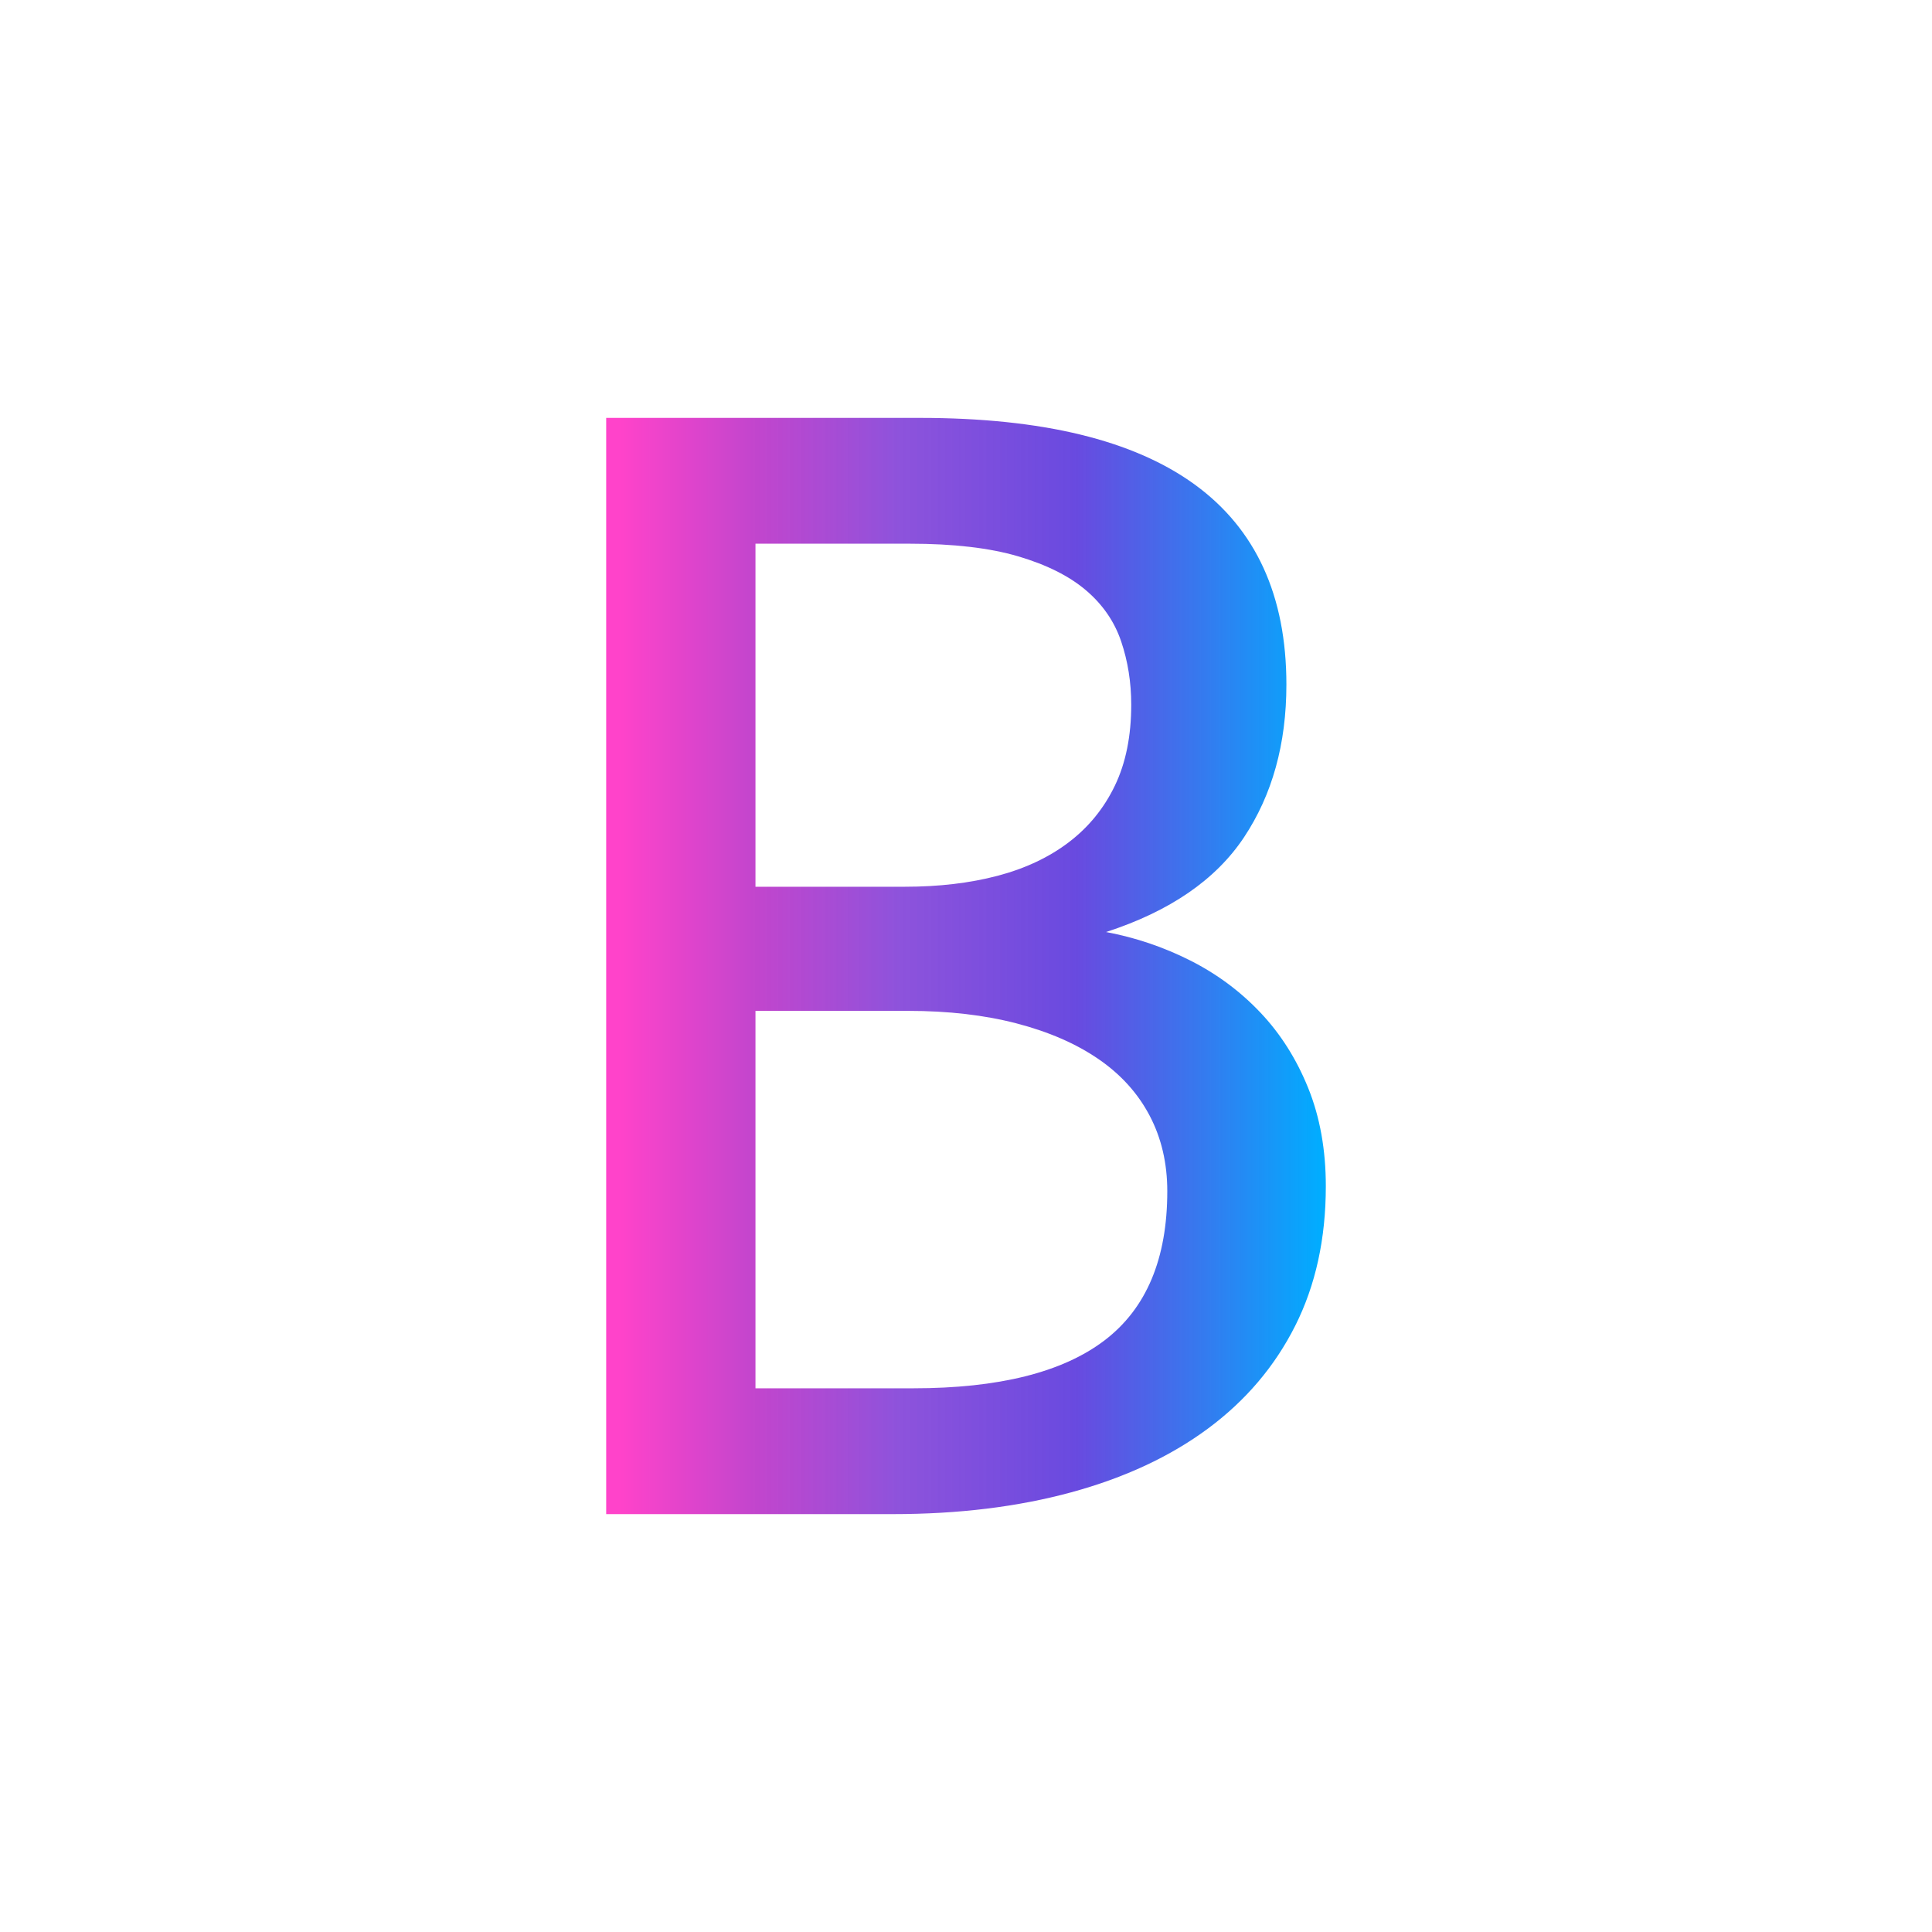
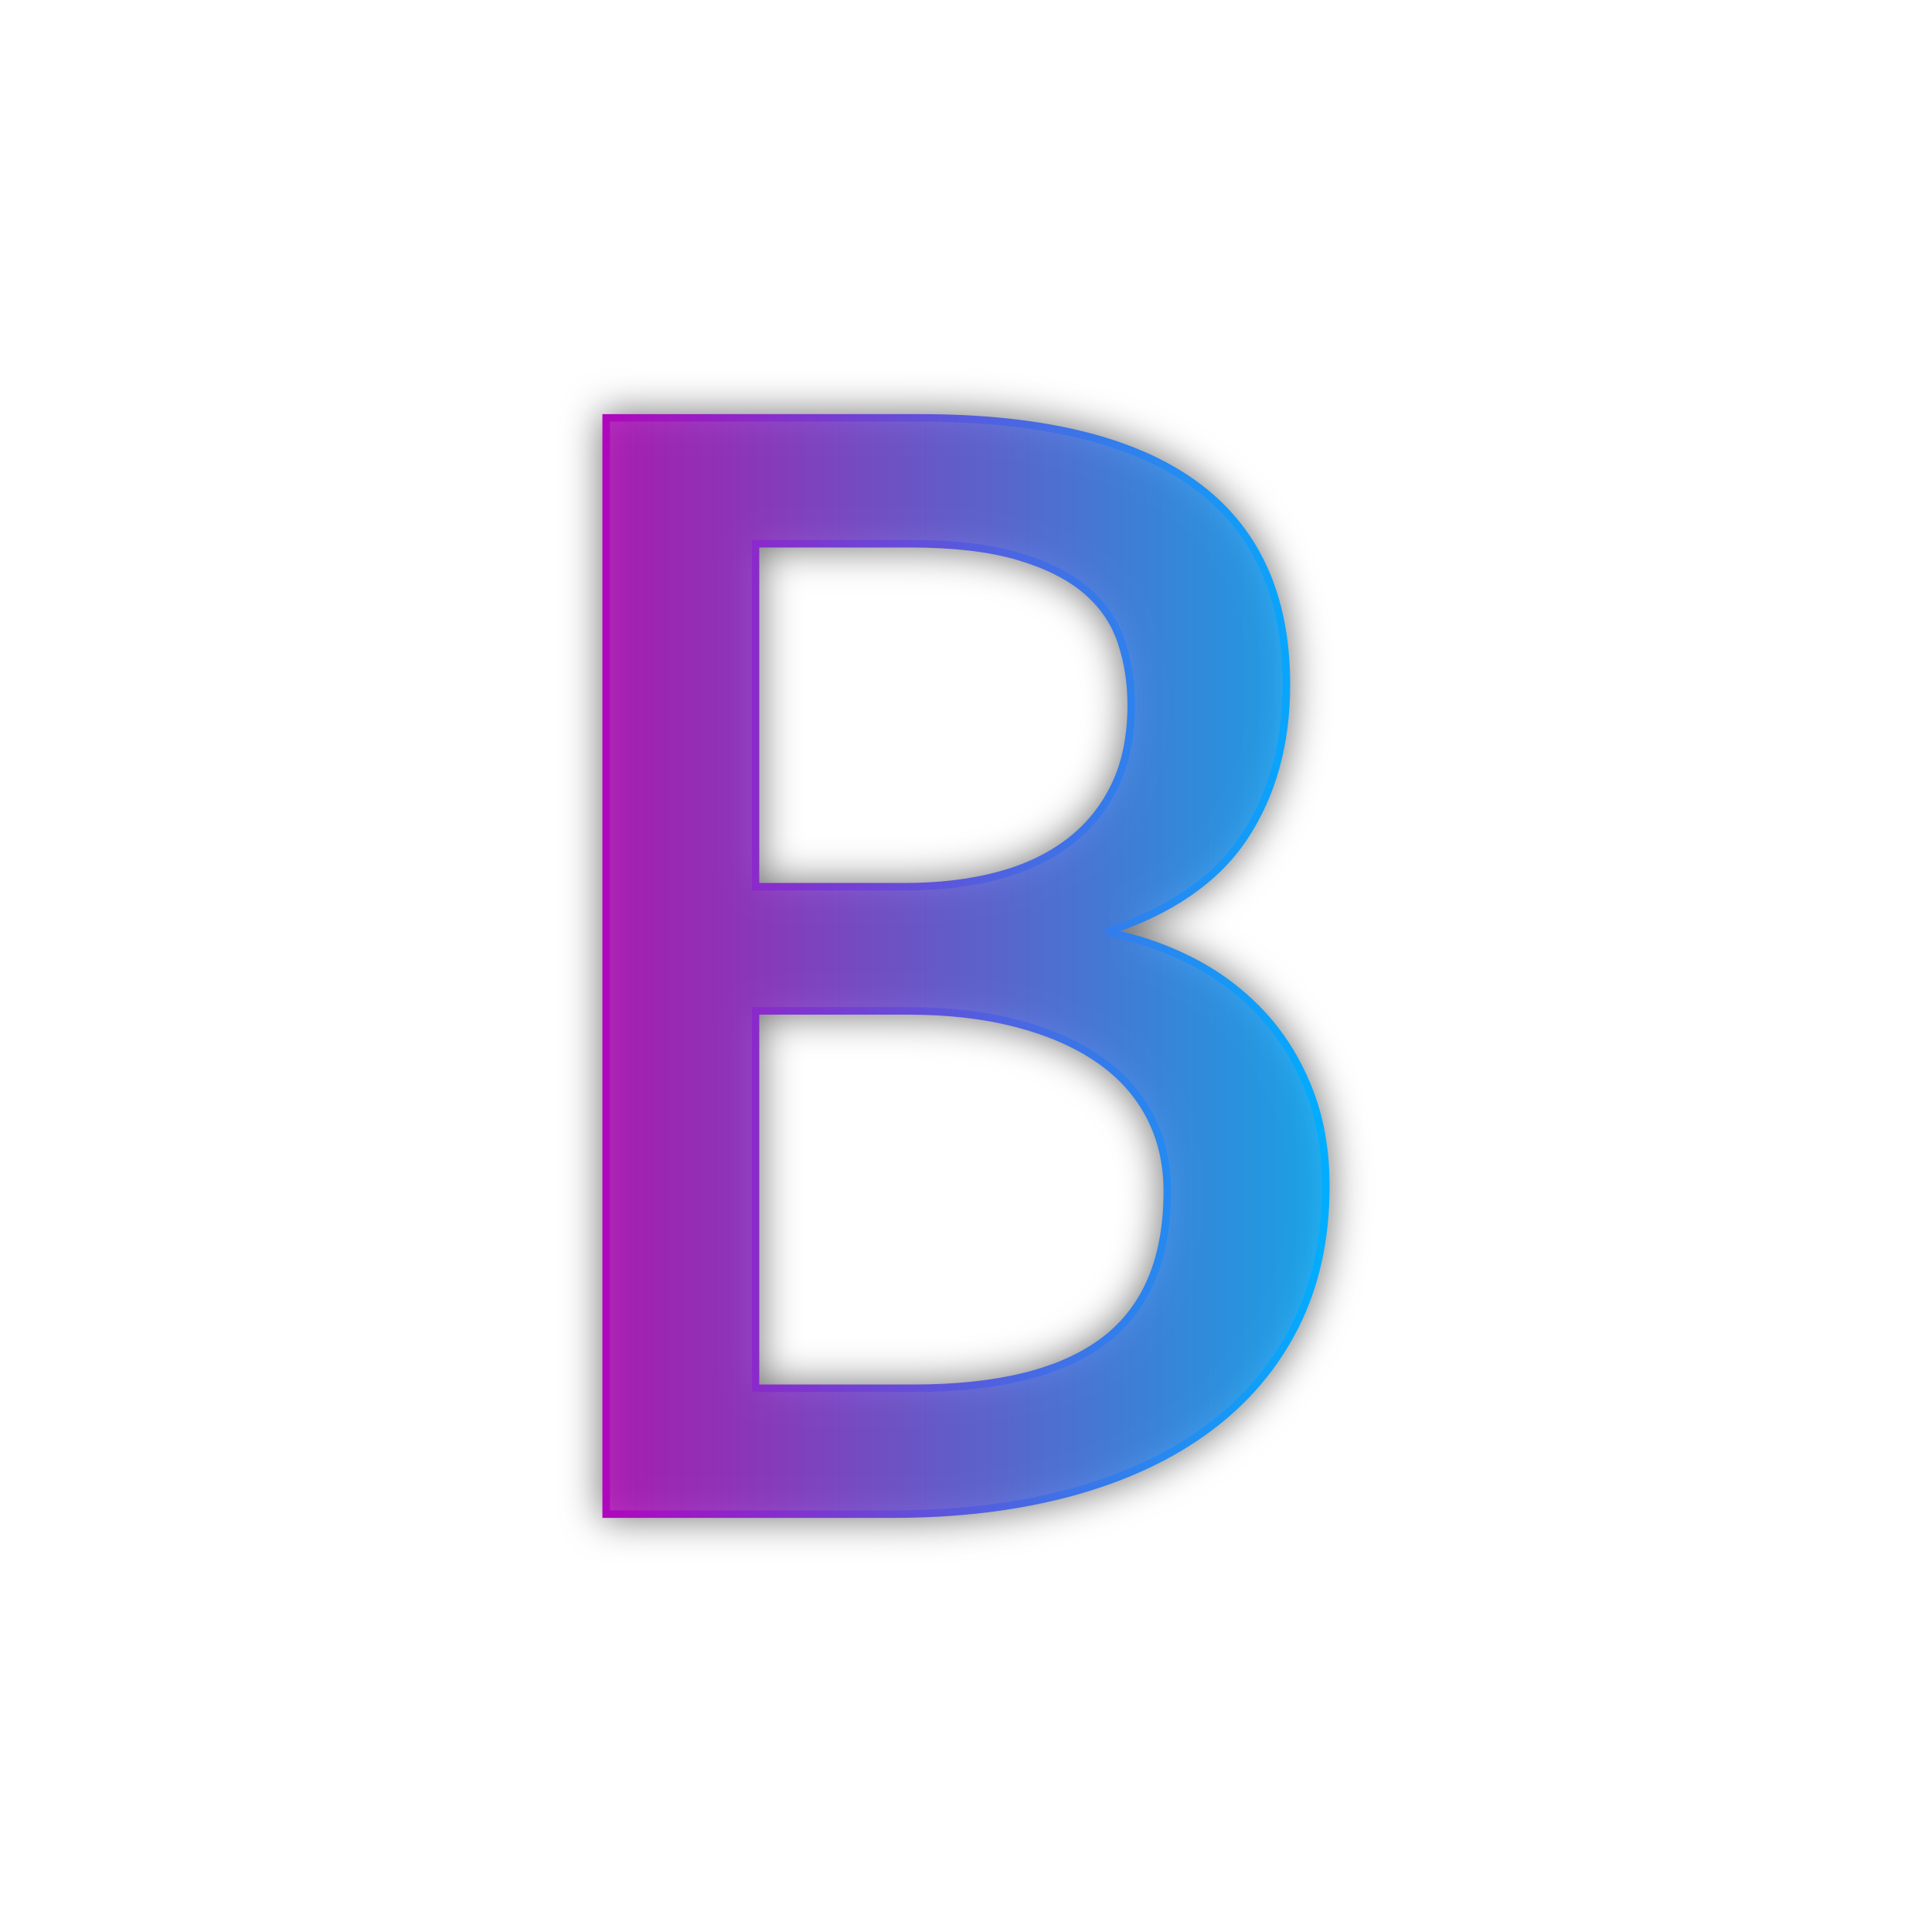
<svg xmlns="http://www.w3.org/2000/svg" style="isolation:isolate" viewBox="0 0 128 128" width="128" height="128">
-   <linearGradient id="_lgradient_0" x1="0" y1="0.5" x2="1" y2="0.5" gradientTransform="matrix(47.677,0,0,72.627,40.161,27.686)" gradientUnits="userSpaceOnUse">
-     <stop offset="2.174%" stop-opacity="0.75" style="stop-color:rgb(255,4,184)" />
-     <stop offset="20.435%" stop-opacity="0.75" style="stop-color:rgb(175,7,188)" />
-     <stop offset="40.87%" stop-opacity="0.8" style="stop-color:rgb(113,40,211)" />
-     <stop offset="65.217%" stop-opacity="0.9" style="stop-color:rgb(88,54,220)" />
-     <stop offset="99.13%" stop-opacity="1" style="stop-color:rgb(0,173,255)" />
-   </linearGradient>
-   <path d=" M 87.839 78.587 L 87.839 78.587 L 87.839 78.587 Q 87.839 83.81 85.81 87.839 L 85.81 87.839 L 85.81 87.839 Q 83.782 91.867 80.031 94.646 L 80.031 94.646 L 80.031 94.646 Q 76.281 97.424 70.974 98.869 L 70.974 98.869 L 70.974 98.869 Q 65.667 100.314 59.166 100.314 L 59.166 100.314 L 40.161 100.314 L 40.161 27.686 L 60.944 27.686 L 60.944 27.686 Q 85.227 27.686 85.227 45.357 L 85.227 45.357 L 85.227 45.357 Q 85.227 51.247 82.421 55.47 L 82.421 55.47 L 82.421 55.47 Q 79.615 59.693 73.28 61.749 L 73.28 61.749 L 73.28 61.749 Q 76.225 62.305 78.864 63.639 L 78.864 63.639 L 78.864 63.639 Q 81.504 64.972 83.504 67.084 L 83.504 67.084 L 83.504 67.084 Q 85.505 69.196 86.672 72.085 L 86.672 72.085 L 86.672 72.085 Q 87.839 74.975 87.839 78.587 Z  M 74.947 46.691 L 74.947 46.691 L 74.947 46.691 Q 74.947 44.468 74.28 42.495 L 74.28 42.495 L 74.28 42.495 Q 73.613 40.523 71.946 39.106 L 71.946 39.106 L 71.946 39.106 Q 70.279 37.689 67.445 36.855 L 67.445 36.855 L 67.445 36.855 Q 64.611 36.022 60.277 36.022 L 60.277 36.022 L 50.052 36.022 L 50.052 58.749 L 59.944 58.749 L 59.944 58.749 Q 63.333 58.749 66.084 58.026 L 66.084 58.026 L 66.084 58.026 Q 68.834 57.304 70.807 55.804 L 70.807 55.804 L 70.807 55.804 Q 72.78 54.303 73.863 52.053 L 73.863 52.053 L 73.863 52.053 Q 74.947 49.802 74.947 46.691 Z  M 77.336 78.92 L 77.336 78.92 L 77.336 78.92 Q 77.336 76.142 76.169 73.919 L 76.169 73.919 L 76.169 73.919 Q 75.002 71.696 72.78 70.168 L 72.78 70.168 L 72.78 70.168 Q 70.557 68.64 67.362 67.806 L 67.362 67.806 L 67.362 67.806 Q 64.167 66.973 60.166 66.973 L 60.166 66.973 L 50.052 66.973 L 50.052 91.978 L 60.499 91.978 L 60.499 91.978 Q 69.001 91.978 73.169 88.811 L 73.169 88.811 L 73.169 88.811 Q 77.336 85.644 77.336 78.92 Z " fill="url(#_lgradient_0)" />
+   <defs>
+     <filter id="07sygJSGo5dPE5072fwkmy9cMJ5NOhK8" x="-200%" y="-200%" width="400%" height="400%" filterUnits="objectBoundingBox" color-interpolation-filters="sRGB">
+       <feGaussianBlur in="SourceGraphic" stdDeviation="1.288" />
+       <feOffset dx="0" dy="0" result="pf_100_offsetBlur" />
+       <feFlood flood-color="#000000" flood-opacity="0.65" />
+       <feComposite in2="pf_100_offsetBlur" operator="in" result="pf_100_dropShadow" />
+       <feBlend in="SourceGraphic" in2="pf_100_dropShadow" mode="normal" />
+     </filter>
+   </defs>
+   <g filter="url(#07sygJSGo5dPE5072fwkmy9cMJ5NOhK8)">
+     <linearGradient id="_lgradient_18" x1="0" y1="0.5" x2="1" y2="0.5" gradientTransform="matrix(47.677,0,0,72.627,40.161,27.686)" gradientUnits="userSpaceOnUse">
+       <stop offset="1.739%" stop-opacity="0.8" style="stop-color:rgb(175,7,188)" />
+       <stop offset="100%" stop-opacity="0.8" style="stop-color:rgb(0,173,255)" />
+     </linearGradient>
+     <linearGradient id="_lgradient_19" x1="0" y1="0.5" x2="1" y2="0.5">
+       <stop offset="0%" stop-opacity="1" style="stop-color:rgb(175,7,188)" />
+       <stop offset="99.13%" stop-opacity="1" style="stop-color:rgb(0,173,255)" />
+     </linearGradient>
+     <path d=" M 87.839 78.587 L 87.839 78.587 L 87.839 78.587 Q 87.839 83.81 85.81 87.839 L 85.81 87.839 L 85.81 87.839 Q 83.782 91.867 80.031 94.646 L 80.031 94.646 L 80.031 94.646 Q 76.281 97.424 70.974 98.869 L 70.974 98.869 L 70.974 98.869 Q 65.667 100.314 59.166 100.314 L 59.166 100.314 L 40.161 100.314 L 40.161 27.686 L 60.944 27.686 L 60.944 27.686 Q 85.227 27.686 85.227 45.357 L 85.227 45.357 L 85.227 45.357 Q 85.227 51.247 82.421 55.47 L 82.421 55.47 L 82.421 55.47 Q 79.615 59.693 73.28 61.749 L 73.28 61.749 L 73.28 61.749 Q 76.225 62.305 78.864 63.639 L 78.864 63.639 L 78.864 63.639 Q 81.504 64.972 83.504 67.084 L 83.504 67.084 L 83.504 67.084 Q 85.505 69.196 86.672 72.085 L 86.672 72.085 L 86.672 72.085 Q 87.839 74.975 87.839 78.587 Z  M 74.947 46.691 L 74.947 46.691 L 74.947 46.691 Q 74.947 44.468 74.28 42.495 L 74.28 42.495 L 74.28 42.495 Q 73.613 40.523 71.946 39.106 L 71.946 39.106 L 71.946 39.106 Q 70.279 37.689 67.445 36.855 L 67.445 36.855 L 67.445 36.855 Q 64.611 36.022 60.277 36.022 L 60.277 36.022 L 50.052 36.022 L 50.052 58.749 L 59.944 58.749 L 59.944 58.749 Q 63.333 58.749 66.084 58.026 L 66.084 58.026 L 66.084 58.026 Q 68.834 57.304 70.807 55.804 L 70.807 55.804 L 70.807 55.804 Q 72.78 54.303 73.863 52.053 L 73.863 52.053 L 73.863 52.053 Q 74.947 49.802 74.947 46.691 Z  M 77.336 78.92 L 77.336 78.92 L 77.336 78.92 Q 77.336 76.142 76.169 73.919 L 76.169 73.919 L 76.169 73.919 Q 75.002 71.696 72.78 70.168 L 72.78 70.168 L 72.78 70.168 Q 70.557 68.64 67.362 67.806 L 67.362 67.806 L 67.362 67.806 Q 64.167 66.973 60.166 66.973 L 60.166 66.973 L 50.052 66.973 L 50.052 91.978 L 60.499 91.978 L 60.499 91.978 Q 69.001 91.978 73.169 88.811 L 73.169 88.811 L 73.169 88.811 Q 77.336 85.644 77.336 78.92 Z " fill="url(#_lgradient_18)" vector-effect="non-scaling-stroke" stroke-width="0.5" stroke="url(#_lgradient_19)" stroke-linejoin="miter" stroke-linecap="square" stroke-miterlimit="3" />
+   </g>
</svg>
